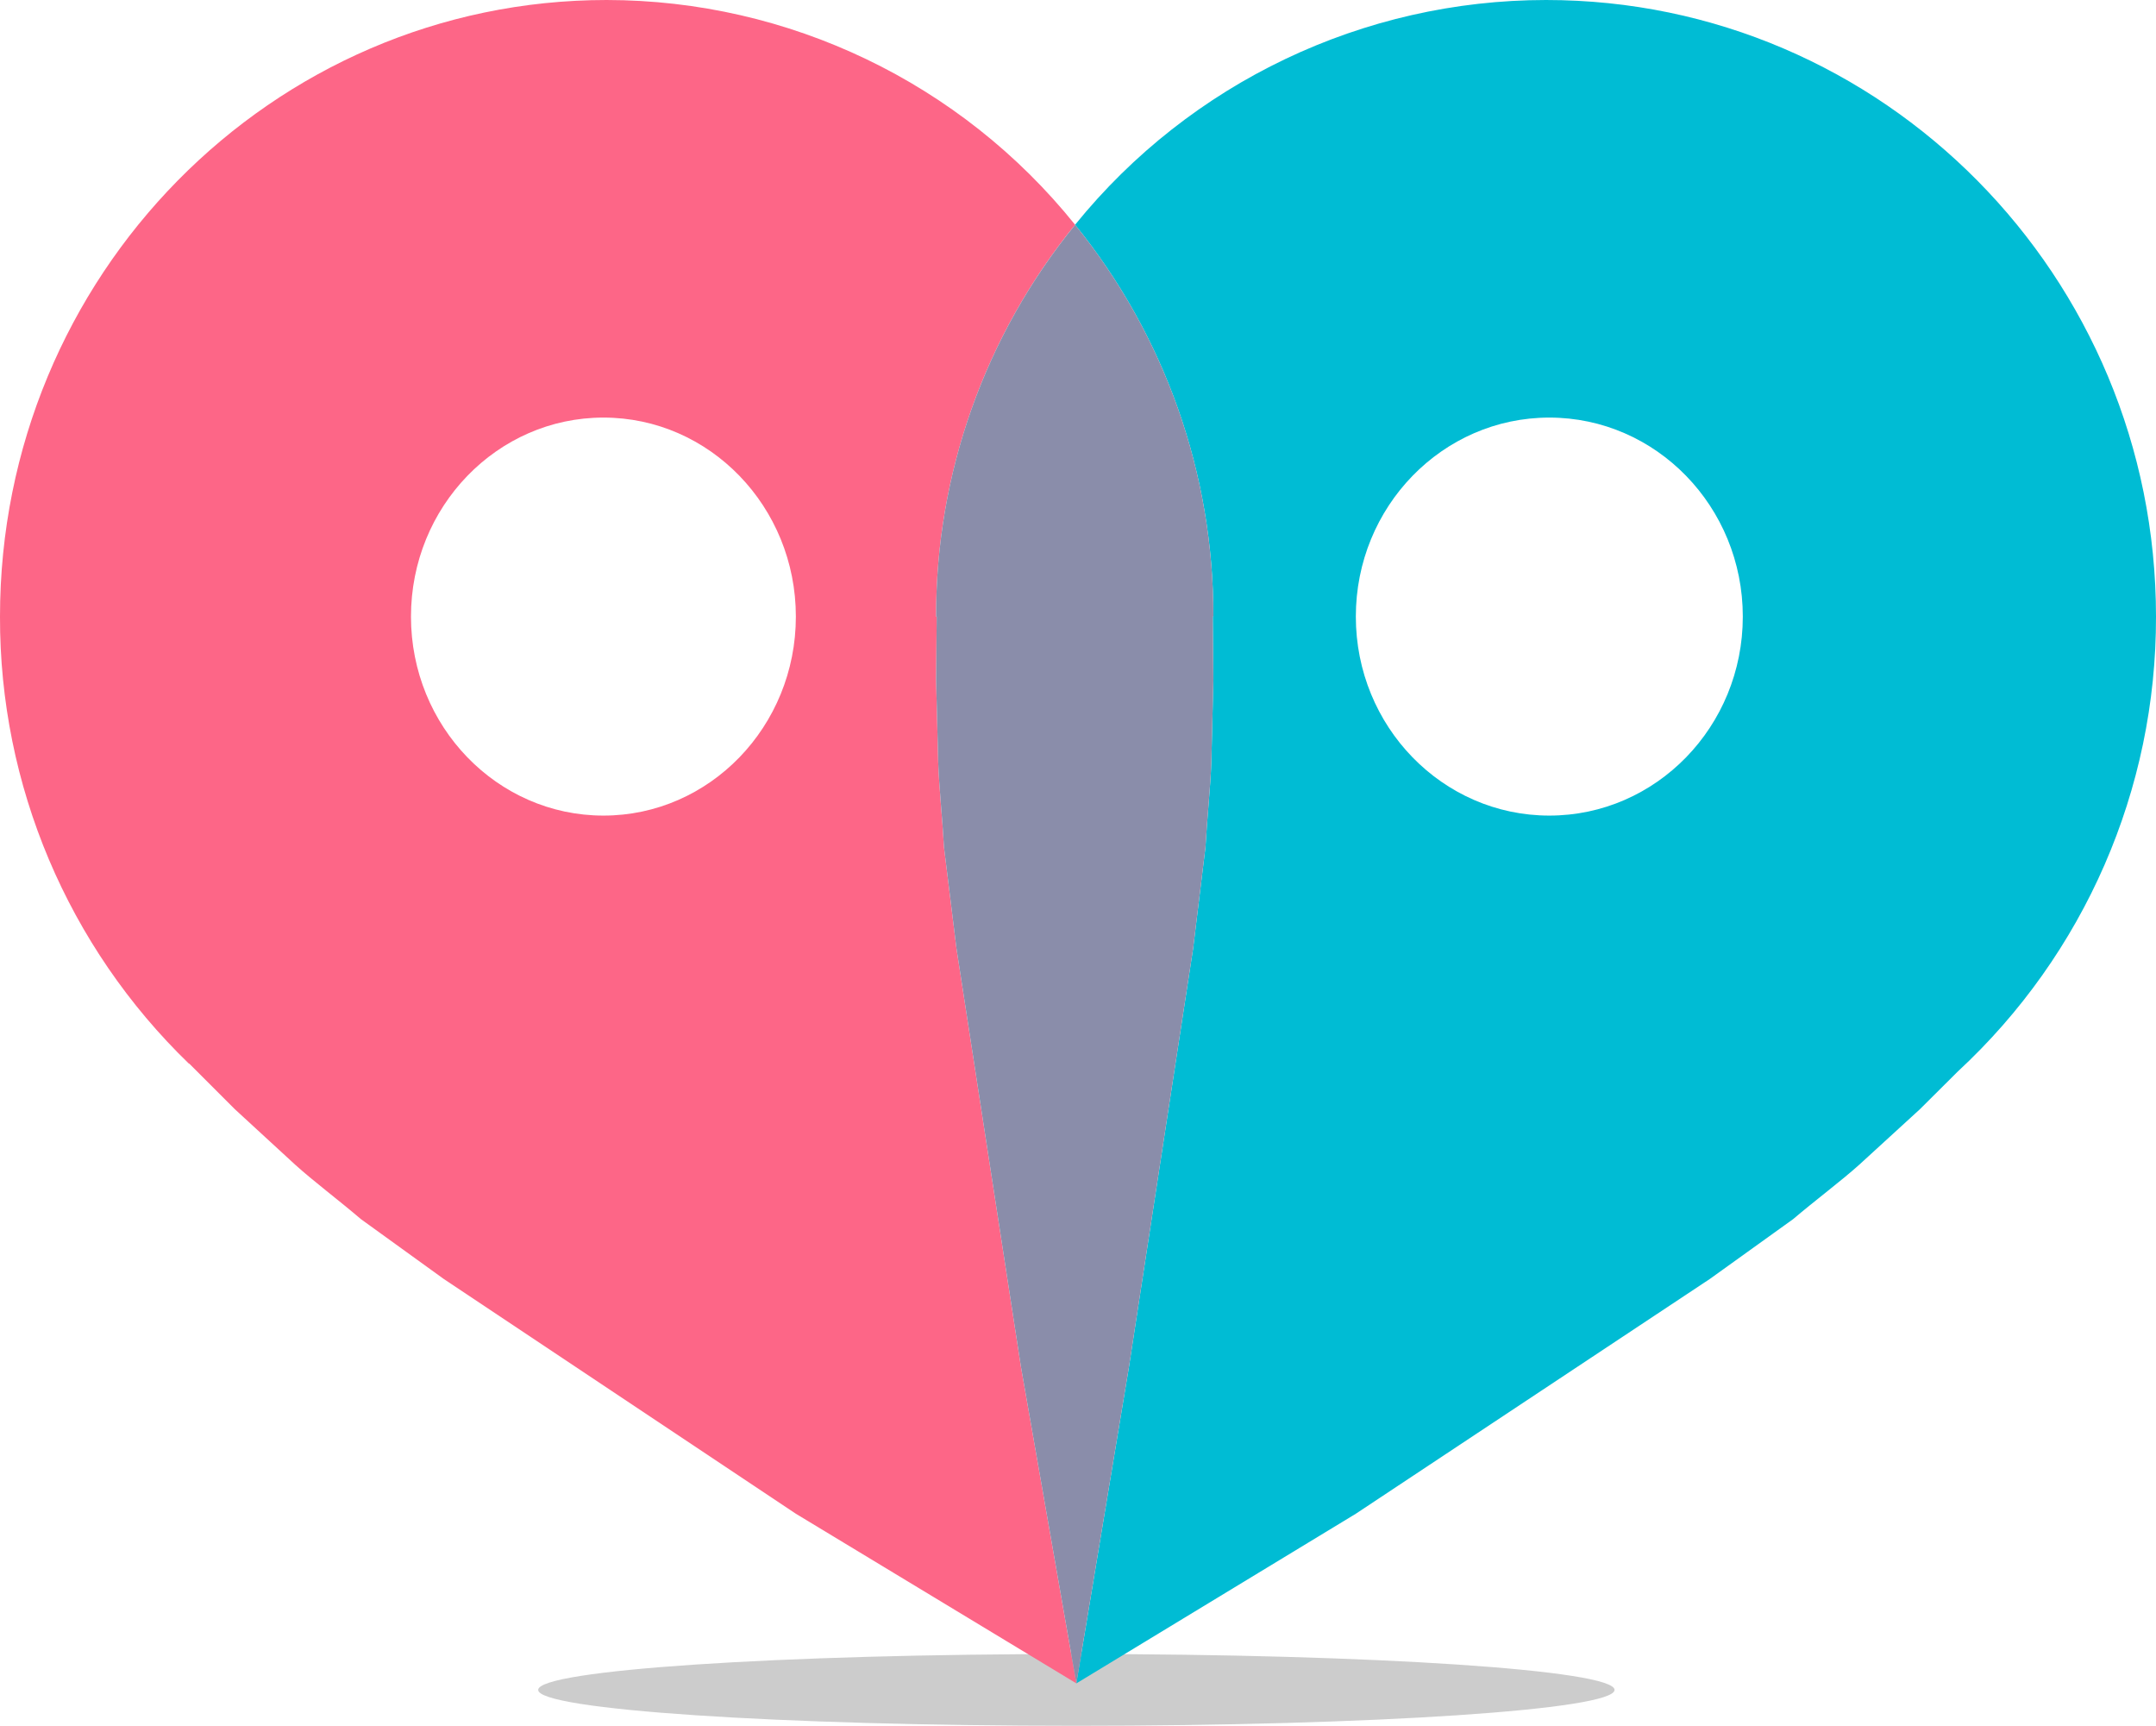
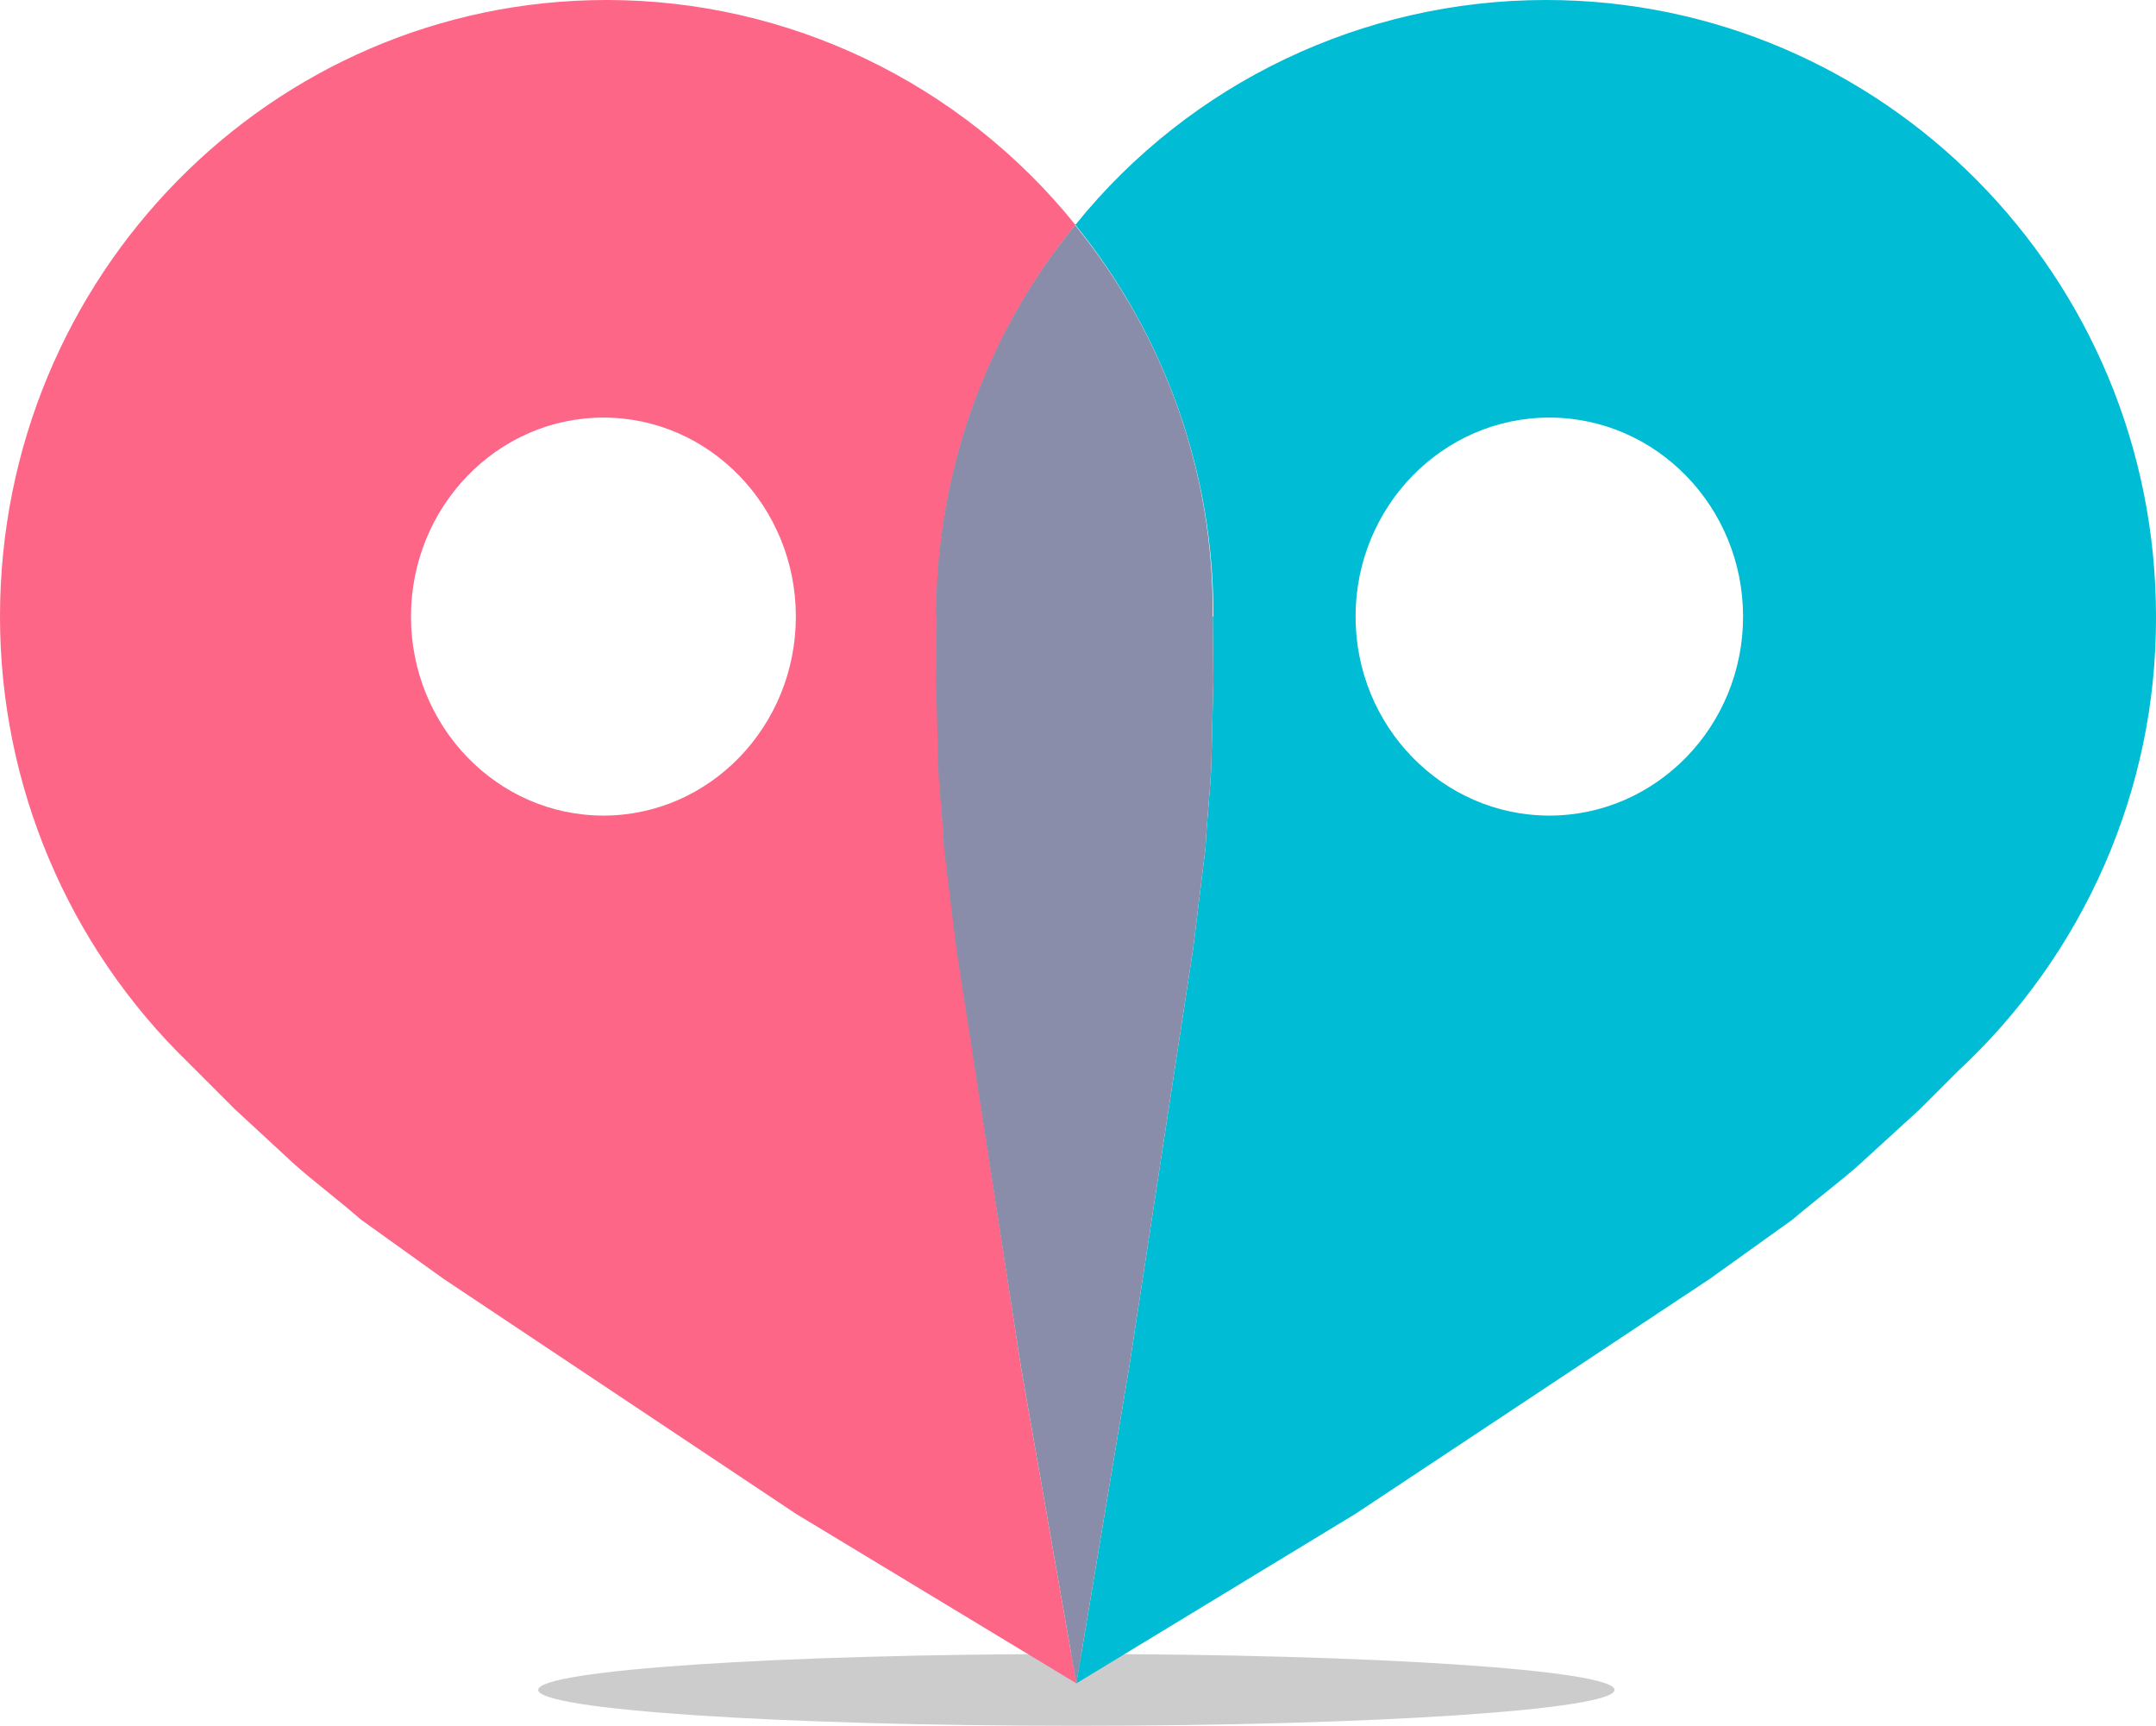
- <svg xmlns="http://www.w3.org/2000/svg" id="Layer_1" data-name="Layer 1" viewBox="0 0 330.5 264.5">
-   <defs>
-     <style>.cls-1{fill:#ccc;}.cls-2{fill:#00bcd4;}.cls-3{fill:#fd6687;}.cls-4{fill:#8a8daa;}</style>
-   </defs>
-   <ellipse class="cls-1" cx="165" cy="259" rx="82.5" ry="5.5" />
-   <path class="cls-2" d="M595.62,420.72l-5.81,5.78-9.27,8.48c-2.8,2.52-6.82,5.52-10.17,8.37l-12.74,9.15-54.29,36-42.84,26,8.06-48.49,9.84-64.15,1.89-15.5c.24-4.37.78-9.34.9-13.07l.31-12.46-.09-9.83h.09a95.02,95.02,0,0,0-21.21-60.07l.06-.04A92.937,92.937,0,0,1,532.5,256.5c51.64,0,93.5,42.31,93.5,94.5A94.727,94.727,0,0,1,595.62,420.72ZM562.66,351c0-16.84-13.28-30.5-29.66-30.5s-29.66,13.66-29.66,30.5,13.28,30.5,29.66,30.5S562.66,367.84,562.66,351Z" transform="translate(-295.5 -256.5)" />
-   <path class="cls-3" d="M452.01,466.01l8.49,48.49-43-26-54-36-12.67-9.15c-3.33-2.85-7.33-5.85-10.11-8.37l-9.22-8.48-7-7-.03.03A94.959,94.959,0,0,1,295.5,351c0-52.19,41.64-94.5,93-94.5a92.24,92.24,0,0,1,71.76,34.39l.06.04A94.71,94.71,0,0,0,439,351h.09l-.09,9.83.32,12.46c.12,3.73.65,8.7.89,13.07l1.91,15.5ZM417.5,351c0-16.84-13.21-30.5-29.5-30.5s-29.5,13.66-29.5,30.5,13.21,30.5,29.5,30.5S417.5,367.84,417.5,351Z" transform="translate(-295.5 -256.5)" />
-   <path class="cls-4" d="M481.41,351l.09,9.83-.31,12.46c-.12,3.73-.66,8.7-.9,13.07l-1.89,15.5-9.84,64.15L460.5,514.5l-8.49-48.49-9.89-64.15-1.91-15.5c-.24-4.37-.77-9.34-.89-13.07L439,360.83l.09-9.83H439a94.667,94.667,0,0,1,21.31-60.05A95.027,95.027,0,0,1,481.5,351Z" transform="translate(-295.5 -256.5)" />
+ <svg xmlns="http://www.w3.org/2000/svg" version="1.1" id="Layer_1" x="0px" y="0px" viewBox="0 0 330.5 264.5" style="enable-background:new 0 0 330.5 264.5;" xml:space="preserve">
+   <style type="text/css">
+ 	.st0{fill:#CCCCCC;}
+ 	.st1{fill:#00BCD4;}
+ 	.st2{fill:#FD6687;}
+ 	.st3{fill:#8A8DAA;}
+ </style>
+   <ellipse class="st0" cx="165" cy="259" rx="82.5" ry="5.5" />
+   <path class="st1" d="M300.1,164.2l-5.8,5.8l-9.3,8.5c-2.8,2.5-6.8,5.5-10.2,8.4l-12.7,9.1l-54.3,36L165,258l8.1-48.5l9.8-64.1  l1.9-15.5c0.2-4.4,0.8-9.3,0.9-13.1l0.3-12.5l-0.1-9.8h0.1c0.1-21.9-7.4-43.1-21.2-60.1l0.1,0C182.5,12.6,209,0,237,0  c51.6,0,93.5,42.3,93.5,94.5C330.6,121,319.5,146.2,300.1,164.2z M267.2,94.5c0-16.8-13.3-30.5-29.7-30.5s-29.7,13.7-29.7,30.5  s13.3,30.5,29.7,30.5S267.2,111.3,267.2,94.5z" />
+   <path class="st2" d="M156.5,209.5L165,258l-43-26l-54-36l-12.7-9.1C52,184,48,181,45.2,178.5L36,170l-7-7l0,0  c-18.6-18-29-42.7-29-68.5C0,42.3,41.6,0,93,0c27.9,0,54.3,12.7,71.8,34.4l0.1,0c-13.8,17-21.4,38.2-21.3,60.1h0.1l-0.1,9.8  l0.3,12.5c0.1,3.7,0.6,8.7,0.9,13.1l1.9,15.5L156.5,209.5z M122,94.5C122,77.7,108.8,64,92.5,64S63,77.7,63,94.5S76.2,125,92.5,125  S122,111.3,122,94.5z" />
+   <path class="st3" d="M185.9,94.5l0.1,9.8l-0.3,12.5c-0.1,3.7-0.7,8.7-0.9,13.1l-1.9,15.5l-9.8,64.1L165,258l-8.5-48.5l-9.9-64.1  l-1.9-15.5c-0.2-4.4-0.8-9.3-0.9-13.1l-0.3-12.5l0.1-9.8h-0.1c0-21.9,7.5-43.1,21.3-60C178.6,51.4,186.1,72.6,185.9,94.5L185.9,94.5  z" />
</svg>
